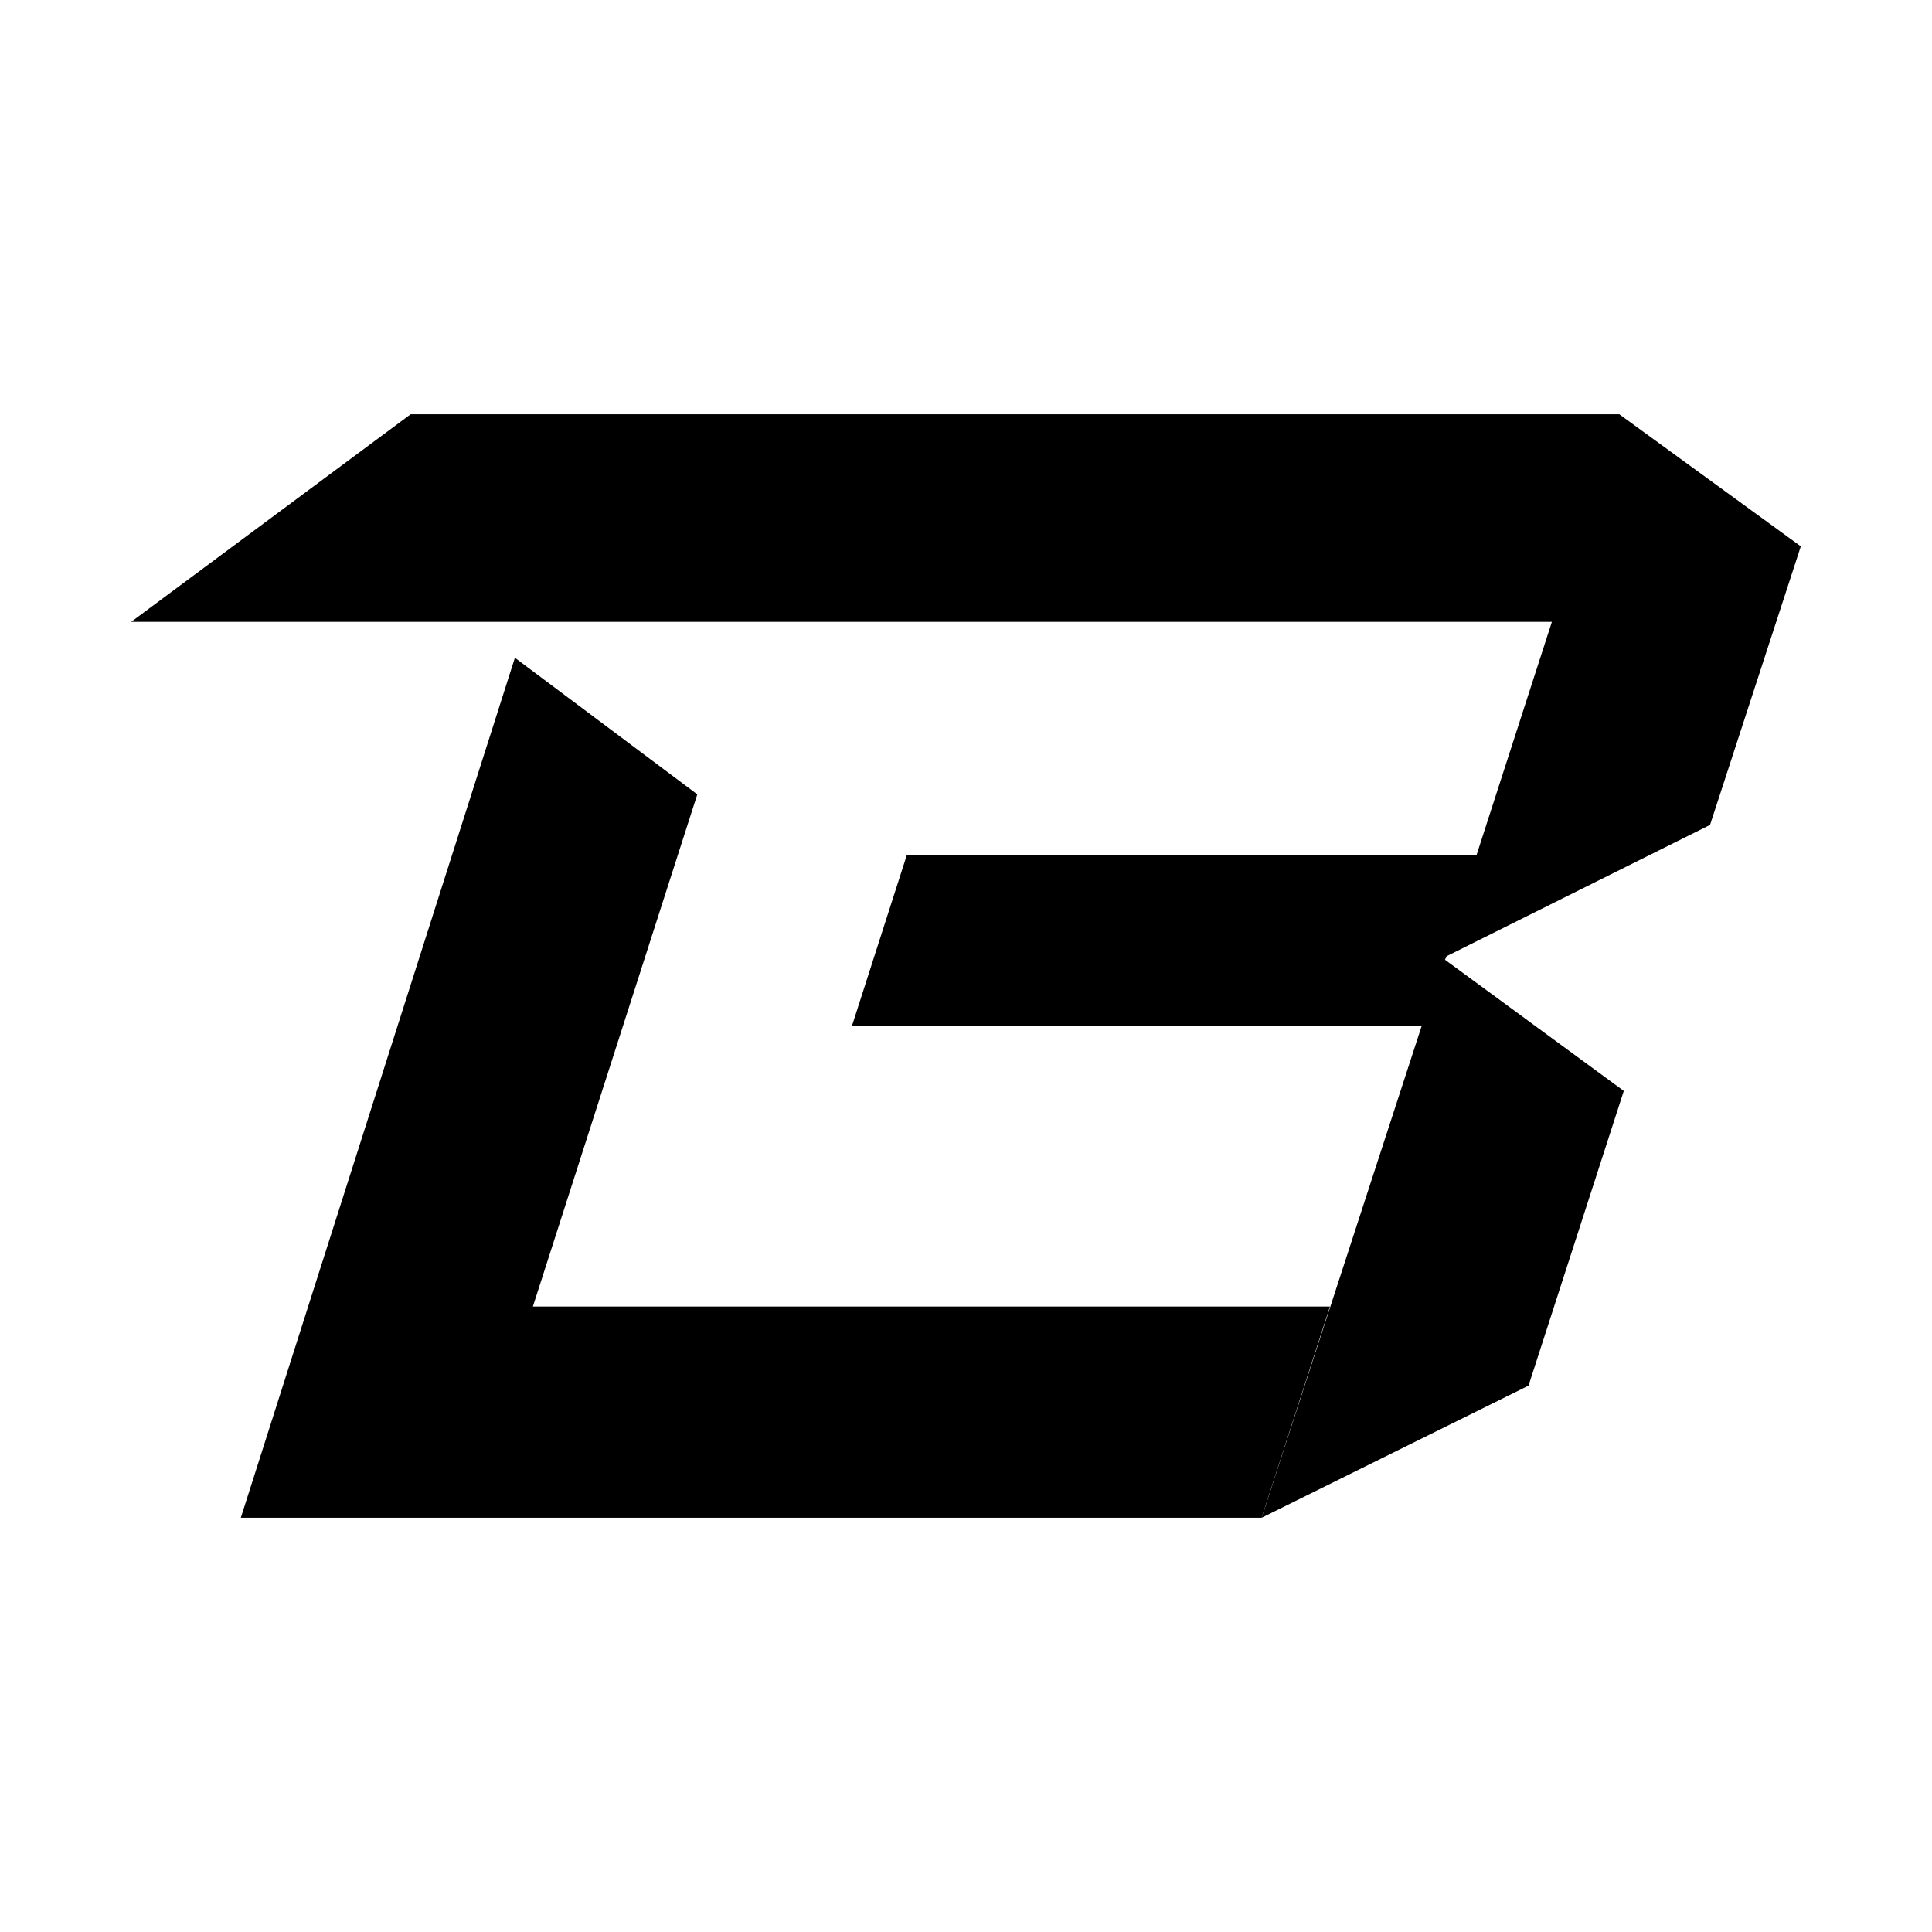
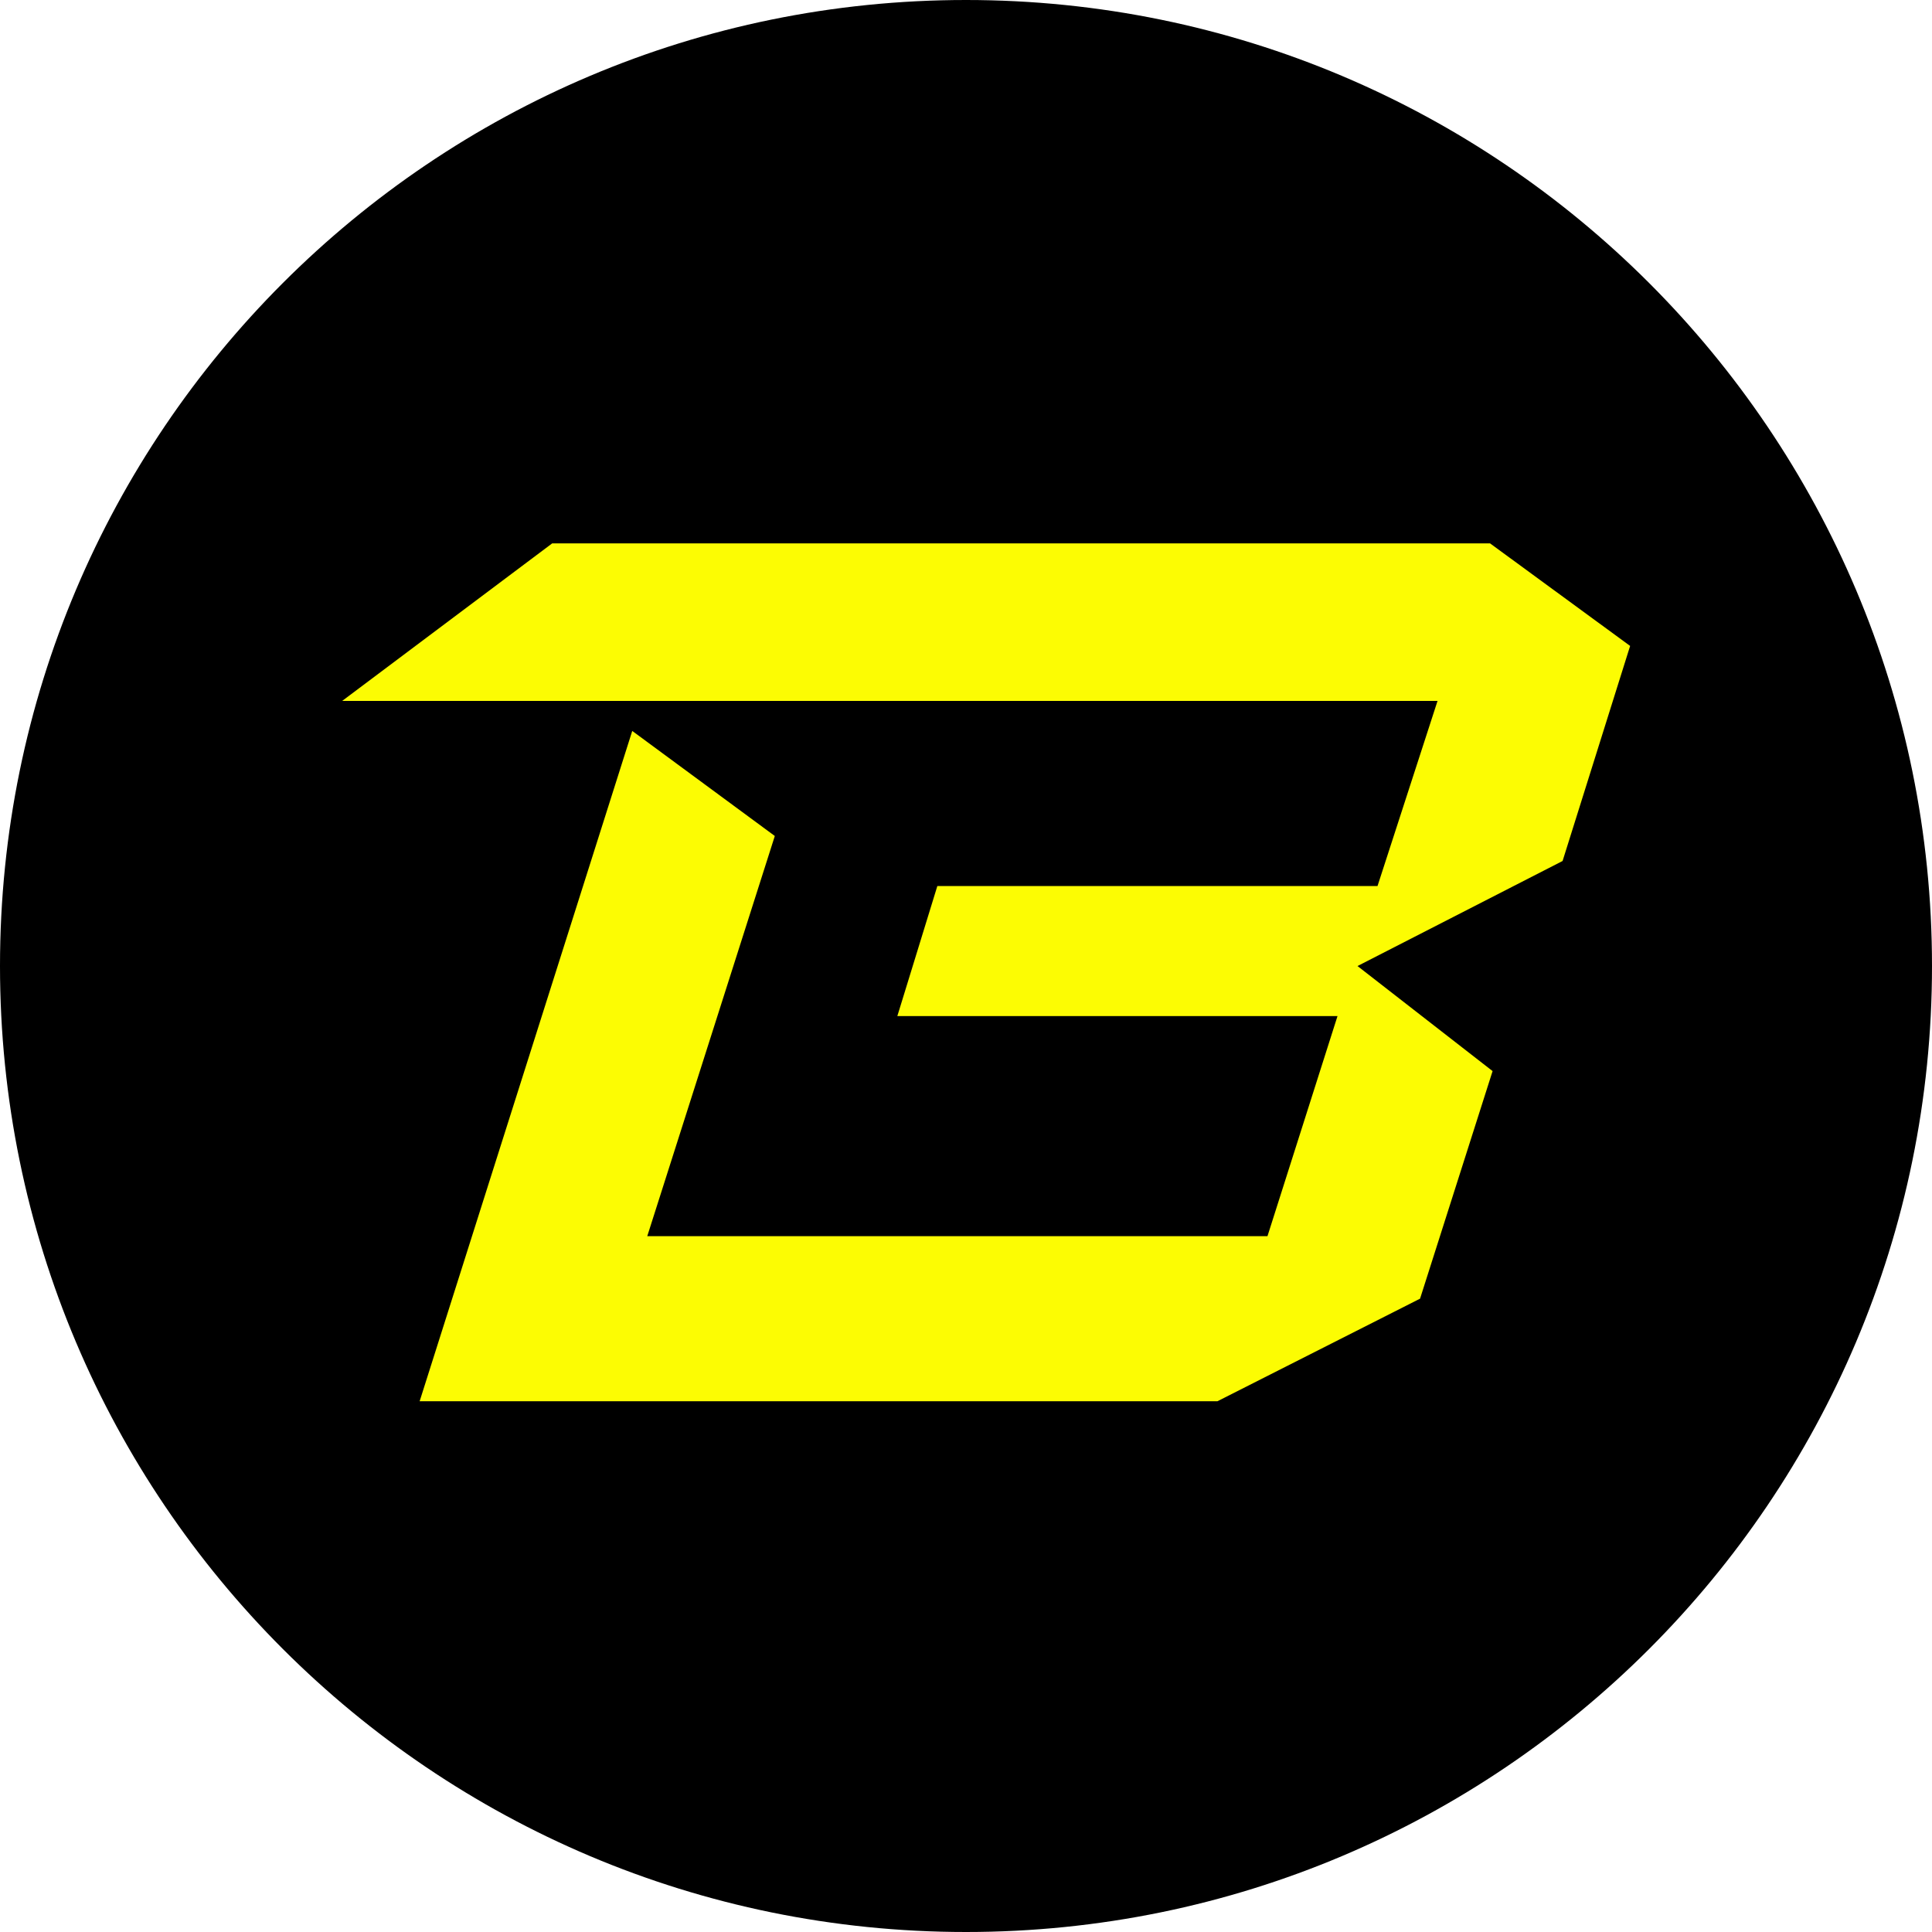
- <svg xmlns="http://www.w3.org/2000/svg" width="215" height="215" viewBox="0 0 215 215" fill="none">
-   <path d="M161 106.4L190.3 91.8L200.4 60.8L180.2 46.1H45.7L14.6 69.2H172.7L164.3 95.2H100.9L94.8 114.2H158.2L140.4 168.9L170.1 154.2L180.7 121.4L160.8 106.8L161 106.4Z" fill="black" />
-   <path d="M59.3 145.4L77.6 88.4L57.3 73.2L26.8 168.9H140.4L148 145.4H59.3Z" fill="black" />
+ <svg xmlns="http://www.w3.org/2000/svg" width="48" height="48" viewBox="0 0 48 48" fill="none">
+   <path d="M24 48C37.255 48 48 37.255 48 24C48 10.745 37.255 0 24 0C10.745 0 0 10.745 0 24C0 37.255 10.745 48 24 48Z" fill="black" />
+   <path d="M35.715 17.415H8.5L13.719 13.5H37.02L40.5 16.048L38.822 21.391L33.727 24.001L37.083 26.611L35.281 32.265L30.248 34.813H10.426L15.708 18.16L19.25 20.77L16.081 30.712H31.49L33.23 25.244H22.294L23.288 22.013H34.224L35.715 17.415Z" fill="#FCFC03" />
</svg>
